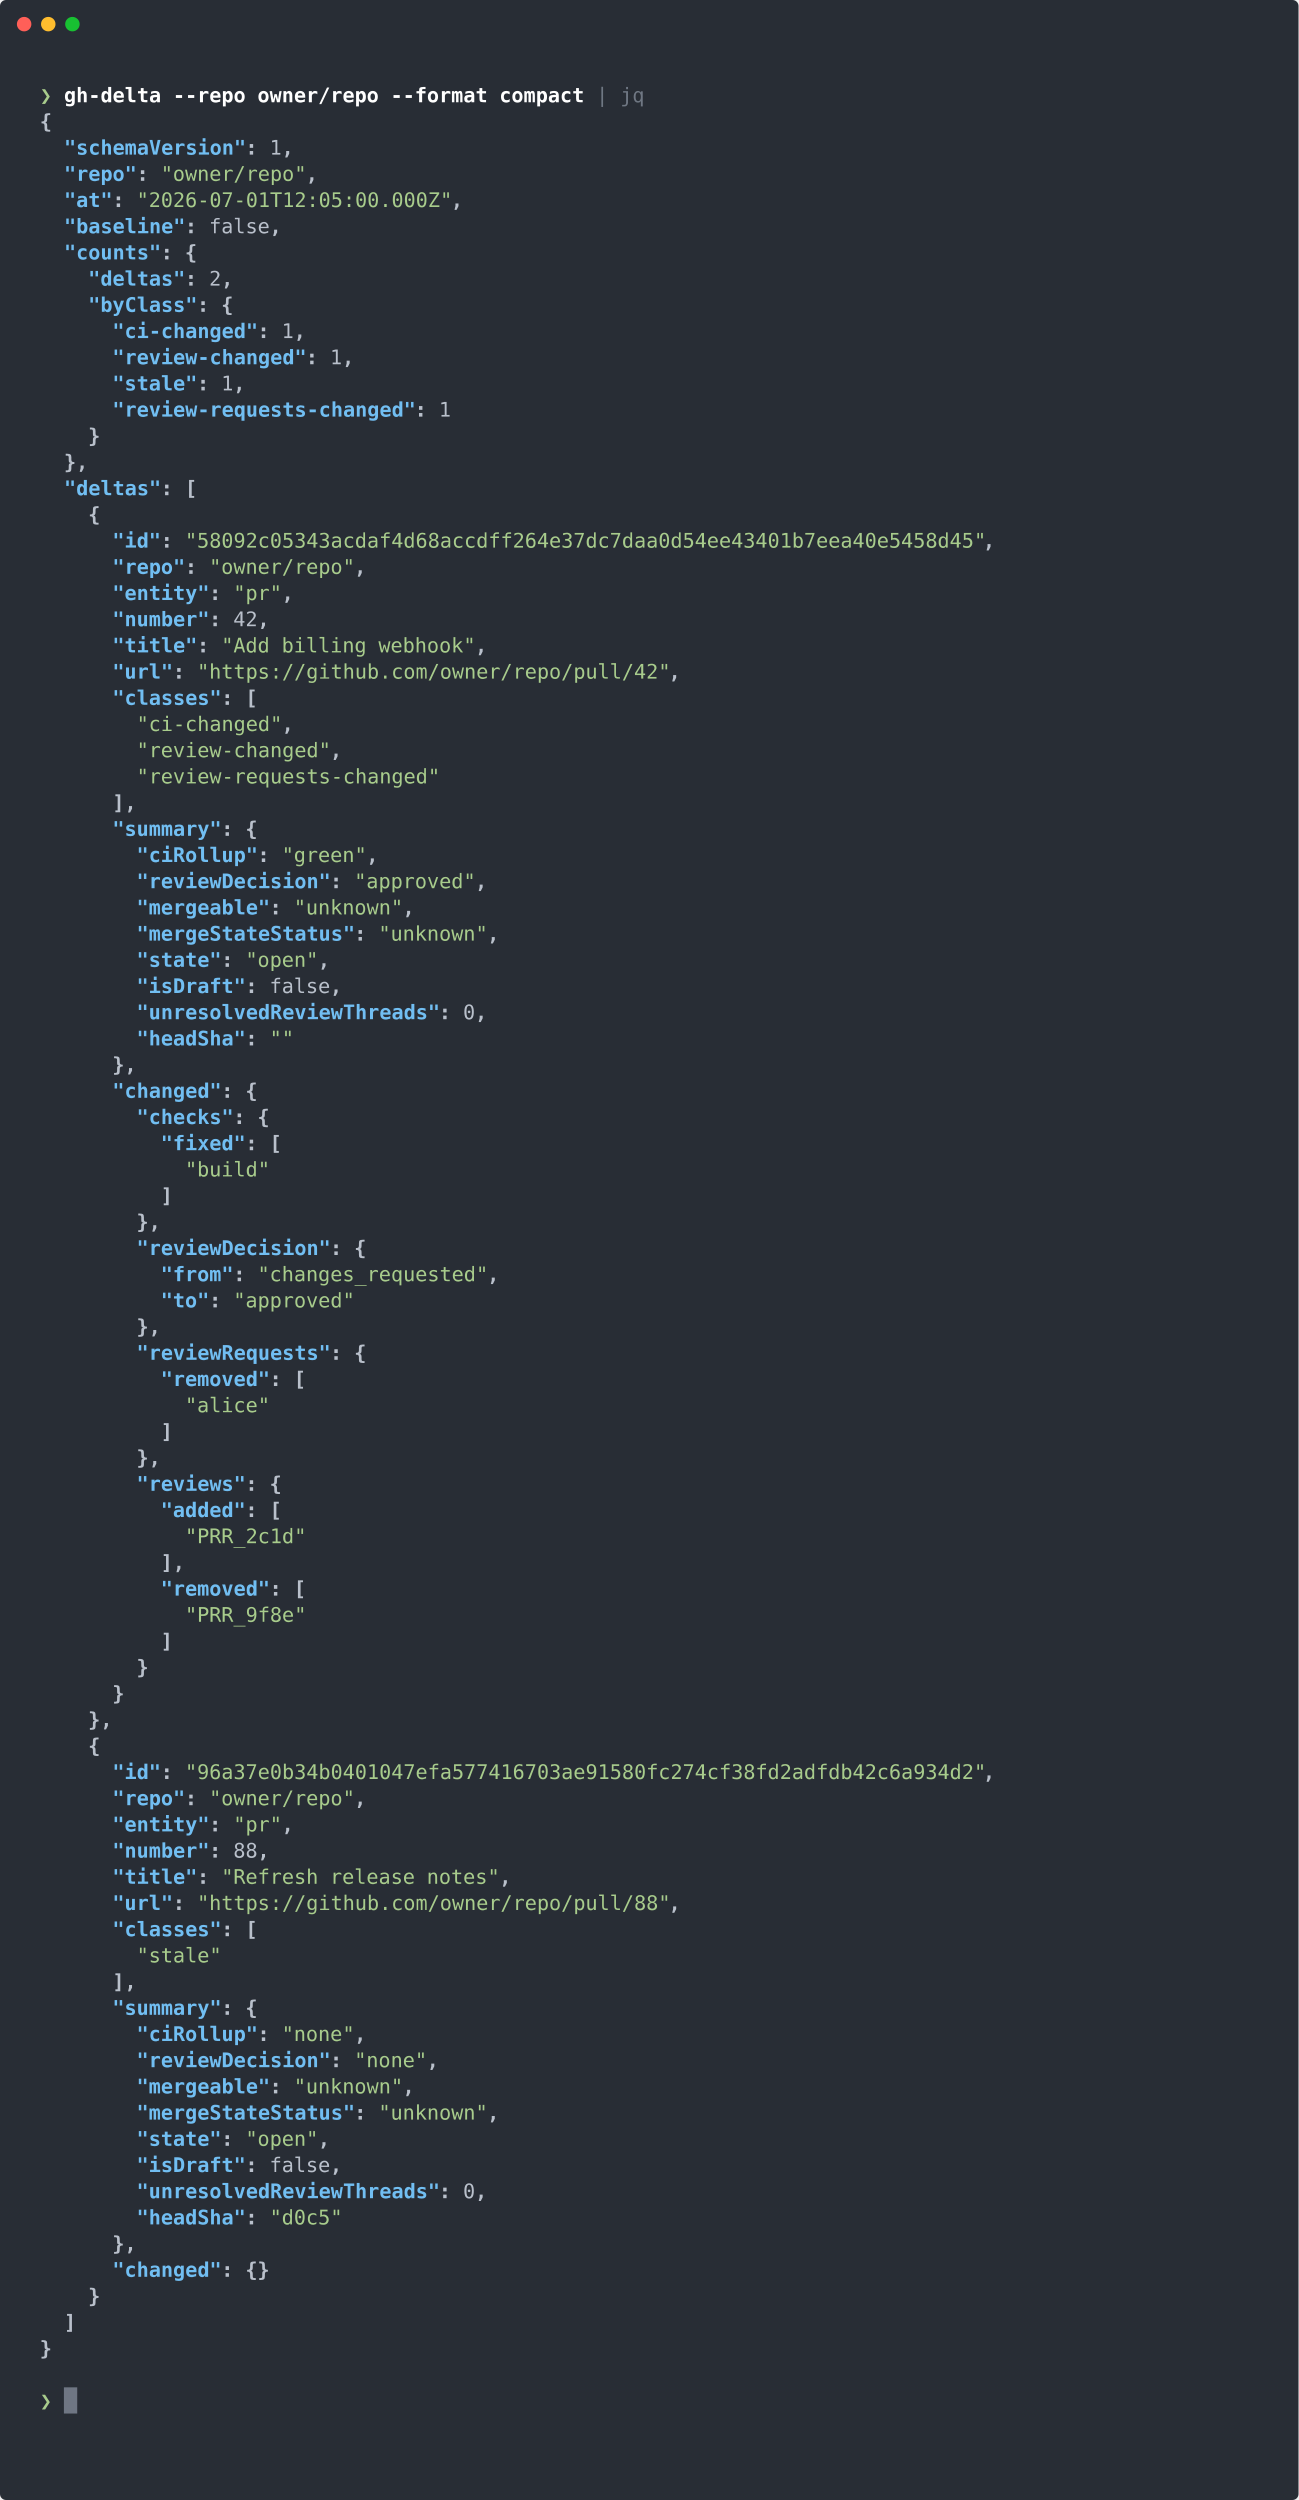
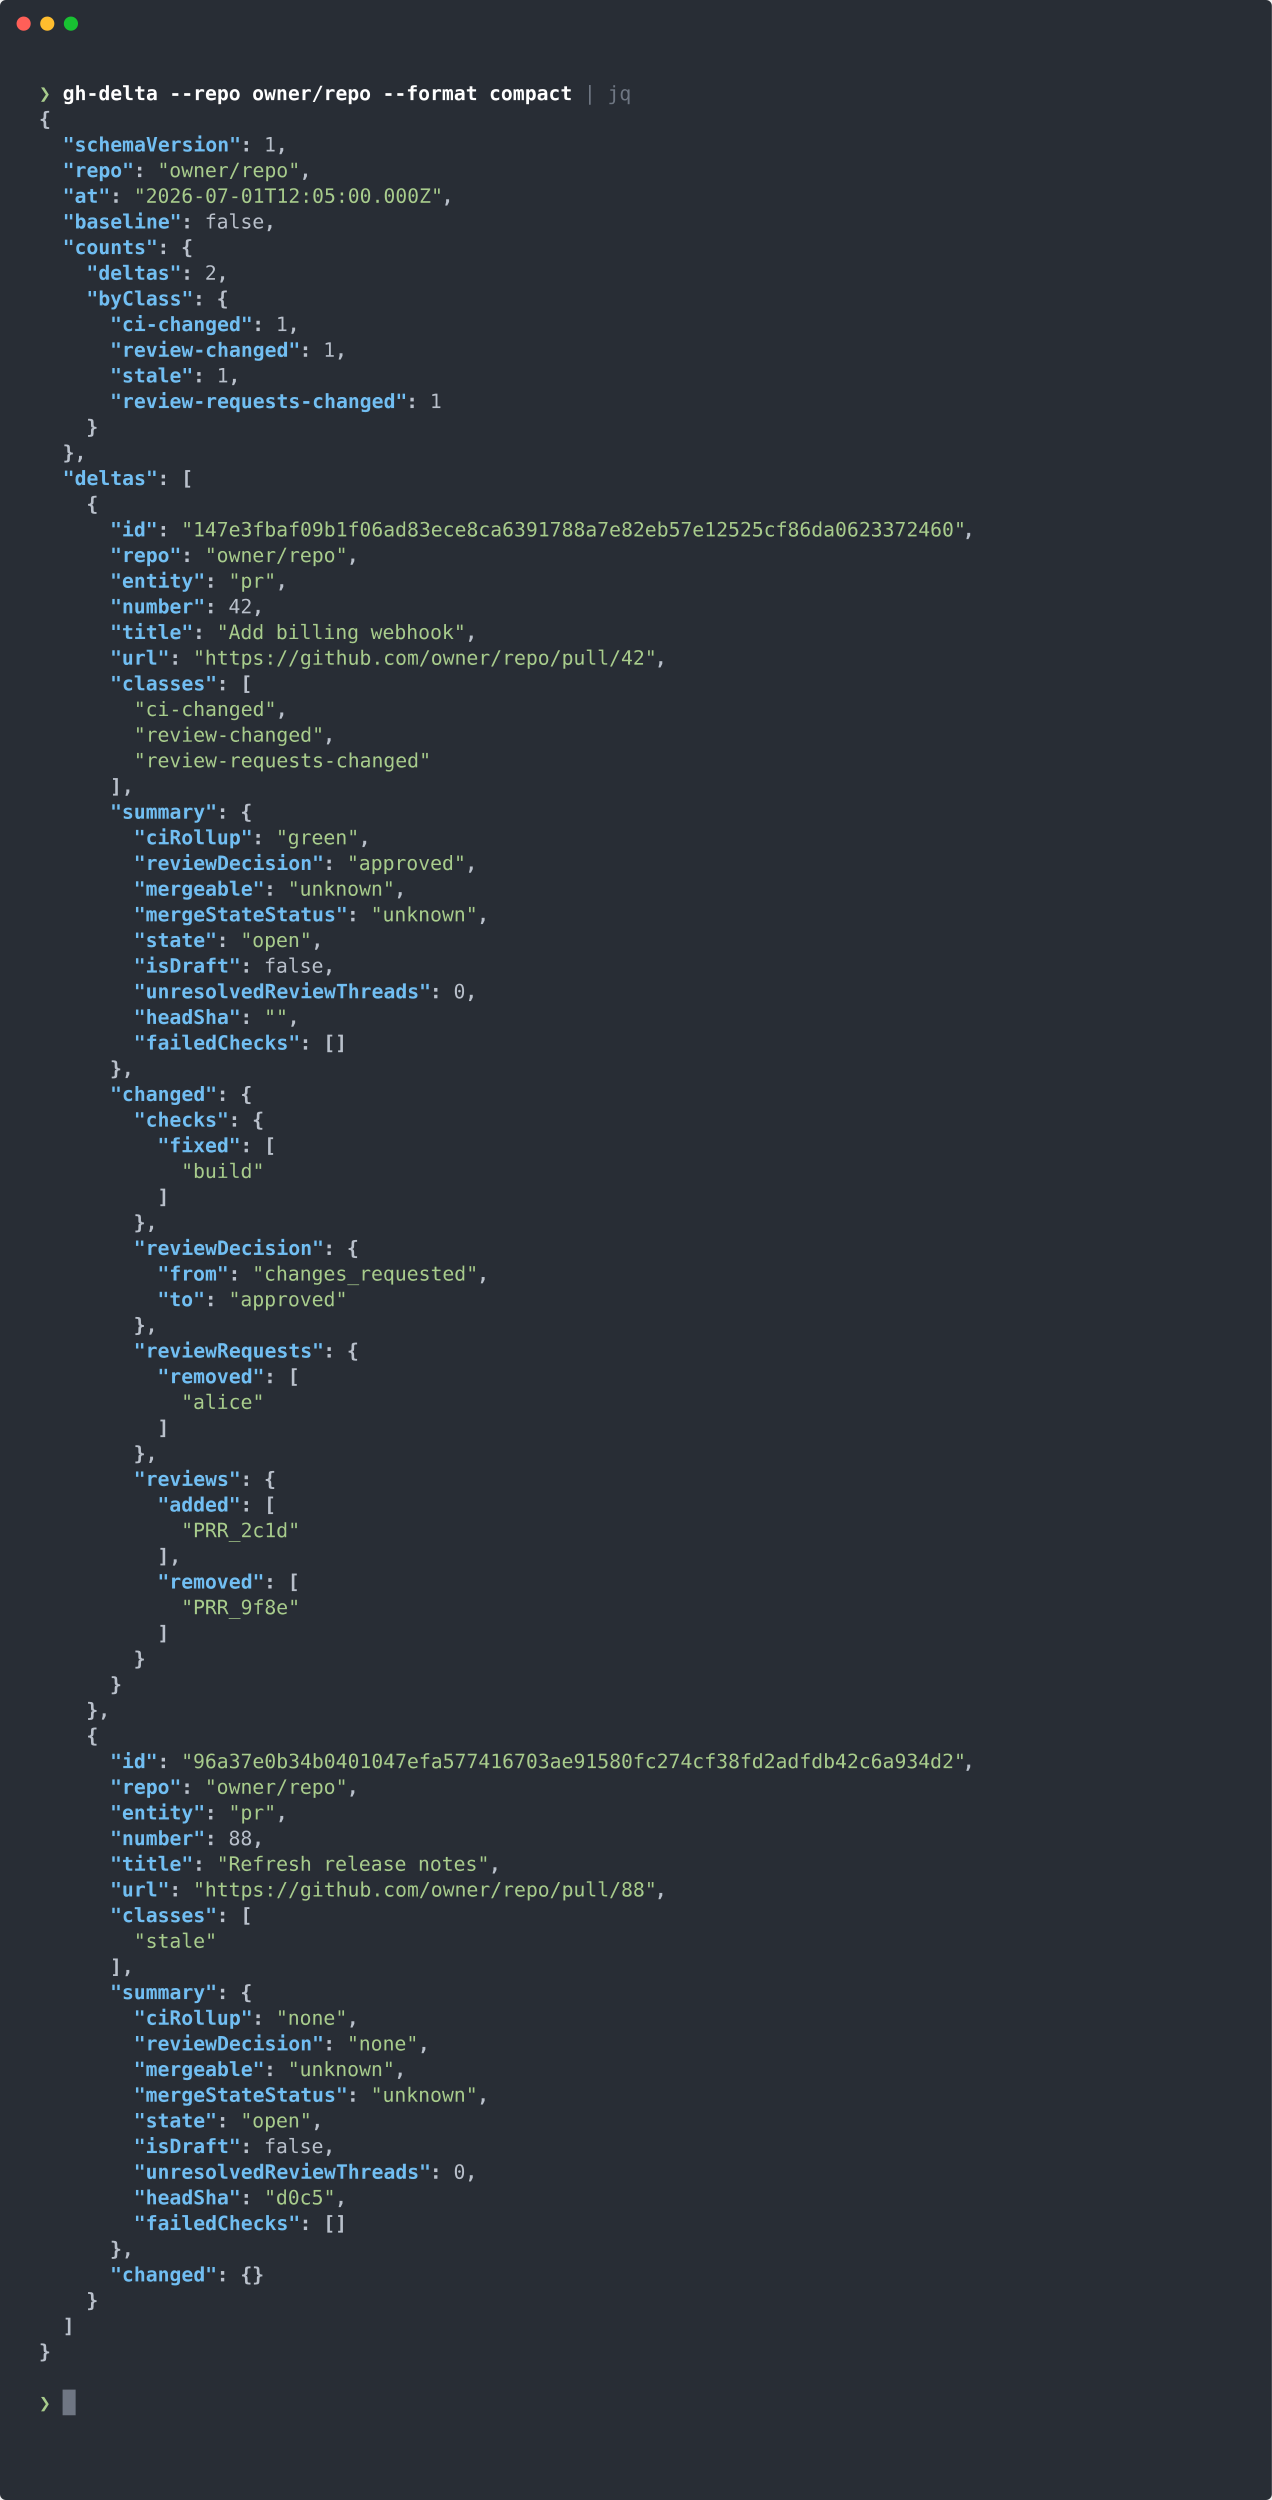
- <svg xmlns="http://www.w3.org/2000/svg" xmlns:xlink="http://www.w3.org/1999/xlink" width="1076" height="2071.61">
-   <rect width="1076" height="2071.61" rx="5" ry="5" class="a" />
+ <svg xmlns="http://www.w3.org/2000/svg" xmlns:xlink="http://www.w3.org/1999/xlink" width="1076" height="2115.03">
+   <rect width="1076" height="2115.03" rx="5" ry="5" class="a" />
  <svg y="0%" x="0%">
    <circle cx="20" cy="20" r="6" fill="#ff5f58" />
    <circle cx="40" cy="20" r="6" fill="#ffbd2e" />
    <circle cx="60" cy="20" r="6" fill="#18c132" />
  </svg>
-   <svg height="1975.61" viewBox="0 0 100 197.561" width="1000" x="33" y="68">
+   <svg height="2019.03" viewBox="0 0 100 201.903" width="1000" x="33" y="68">
    <style>.a{fill:#282d35}.f{fill:#b9c0cb;font-weight:700}.f,.g,.h,.i{white-space:pre}.g{fill:#71bef2;font-weight:700}.h,.i{fill:#a8cc8c}.i{fill:#b9c0cb}.l{fill:#a8cc8c;font-weight:700}.l,.m,.n{white-space:pre}.m{fill:#fff;font-weight:700}.n{fill:#6f7783}</style>
    <g font-family="Monaco,Consolas,Menlo,'Bitstream Vera Sans Mono','Powerline Symbols',monospace" font-size="1.67">
      <defs>
        <symbol id="1">
          <text x="4.008" y="1.67" class="f">}</text>
        </symbol>
        <symbol id="2">
          <text x="4.008" y="1.67" class="f">{</text>
        </symbol>
        <symbol id="3">
          <text x="6.012" y="1.67" class="g">"repo"</text>
          <text x="12.024" y="1.67" class="f">:</text>
          <text x="14.028" y="1.67" class="h">"owner/repo"</text>
          <text x="26.052" y="1.67" class="f">,</text>
        </symbol>
        <symbol id="4">
          <text x="6.012" y="1.67" class="g">"entity"</text>
          <text x="14.028" y="1.67" class="f">:</text>
          <text x="16.032" y="1.67" class="h">"pr"</text>
          <text x="20.04" y="1.67" class="f">,</text>
        </symbol>
        <symbol id="5">
          <text x="6.012" y="1.67" class="g">"classes"</text>
          <text x="15.03" y="1.67" class="f">:</text>
          <text x="17.034" y="1.67" class="f">[</text>
        </symbol>
        <symbol id="6">
          <text x="6.012" y="1.67" class="f">],</text>
        </symbol>
        <symbol id="7">
          <text x="6.012" y="1.67" class="g">"summary"</text>
          <text x="15.03" y="1.67" class="f">:</text>
          <text x="17.034" y="1.67" class="f">{</text>
        </symbol>
        <symbol id="8">
          <text x="8.016" y="1.67" class="g">"mergeable"</text>
          <text x="19.038" y="1.67" class="f">:</text>
          <text x="21.042" y="1.67" class="h">"unknown"</text>
          <text x="30.06" y="1.67" class="f">,</text>
        </symbol>
        <symbol id="9">
          <text x="8.016" y="1.67" class="g">"mergeStateStatus"</text>
          <text x="26.052" y="1.67" class="f">:</text>
          <text x="28.056" y="1.67" class="h">"unknown"</text>
          <text x="37.074" y="1.67" class="f">,</text>
        </symbol>
        <symbol id="10">
          <text x="8.016" y="1.67" class="g">"state"</text>
          <text x="15.03" y="1.67" class="f">:</text>
          <text x="17.034" y="1.67" class="h">"open"</text>
          <text x="23.046" y="1.67" class="f">,</text>
        </symbol>
        <symbol id="11">
          <text x="8.016" y="1.67" class="g">"isDraft"</text>
          <text x="17.034" y="1.67" class="f">:</text>
          <text x="19.038" y="1.67" class="i">false</text>
          <text x="24.048" y="1.67" class="f">,</text>
        </symbol>
        <symbol id="12">
          <text x="8.016" y="1.67" class="g">"unresolvedReviewThreads"</text>
          <text x="33.066" y="1.67" class="f">:</text>
          <text x="35.07" y="1.67" class="i">0</text>
          <text x="36.072" y="1.67" class="f">,</text>
        </symbol>
        <symbol id="13">
+           <text x="8.016" y="1.67" class="g">"failedChecks"</text>
+           <text x="22.044" y="1.67" class="f">:</text>
+           <text x="24.048" y="1.67" class="f">[]</text>
+         </symbol>
+         <symbol id="14">
          <text x="6.012" y="1.67" class="f">},</text>
        </symbol>
-         <symbol id="14">
+         <symbol id="15">
          <text x="10.02" y="1.67" class="f">]</text>
        </symbol>
-         <symbol id="15">
+         <symbol id="16">
          <text x="8.016" y="1.67" class="f">},</text>
        </symbol>
-         <symbol id="16">
+         <symbol id="17">
          <text x="10.02" y="1.67" class="g">"removed"</text>
          <text x="19.038" y="1.67" class="f">:</text>
          <text x="21.042" y="1.67" class="f">[</text>
        </symbol>
        <symbol id="a">
-           <path fill="transparent" d="M0 0h100v91H0z" />
+           <path fill="transparent" d="M0 0h100v93H0z" />
        </symbol>
        <symbol id="b">
          <path fill="#6f7683" d="M0 0h1.102v2.171H0z" />
        </symbol>
      </defs>
-       <path class="a" d="M0 0h100v197.561H0z" />
+       <path class="a" d="M0 0h100v201.903H0z" />
      <svg width="100">
        <svg>
          <use xlink:href="#a" />
-           <use xlink:href="#b" x="1.996" y="191.023" />
+           <use xlink:href="#b" x="1.996" y="195.365" />
          <text y="1.67" class="l">❯</text>
          <text x="2.004" y="1.67" class="m">gh-delta</text>
          <text x="11.022" y="1.67" class="m">--repo</text>
          <text x="18.036" y="1.67" class="m">owner/repo</text>
          <text x="29.058" y="1.67" class="m">--format</text>
          <text x="38.076" y="1.67" class="m">compact</text>
          <text x="46.092" y="1.67" class="n">|</text>
          <text x="48.096" y="1.67" class="n">jq</text>
          <text y="3.841" class="f">{</text>
          <text x="2.004" y="6.012" class="g">"schemaVersion"</text>
          <text x="17.034" y="6.012" class="f">:</text>
          <text x="19.038" y="6.012" class="i">1</text>
          <text x="20.04" y="6.012" class="f">,</text>
          <text x="2.004" y="8.183" class="g">"repo"</text>
          <text x="8.016" y="8.183" class="f">:</text>
          <text x="10.02" y="8.183" class="h">"owner/repo"</text>
          <text x="22.044" y="8.183" class="f">,</text>
          <text x="2.004" y="10.354" class="g">"at"</text>
          <text x="6.012" y="10.354" class="f">:</text>
          <text x="8.016" y="10.354" class="h">"2026-07-01T12:05:00.000Z"</text>
          <text x="34.068" y="10.354" class="f">,</text>
          <text x="2.004" y="12.525" class="g">"baseline"</text>
          <text x="12.024" y="12.525" class="f">:</text>
          <text x="14.028" y="12.525" class="i">false</text>
          <text x="19.038" y="12.525" class="f">,</text>
          <text x="2.004" y="14.696" class="g">"counts"</text>
          <text x="10.02" y="14.696" class="f">:</text>
          <text x="12.024" y="14.696" class="f">{</text>
          <text x="4.008" y="16.867" class="g">"deltas"</text>
          <text x="12.024" y="16.867" class="f">:</text>
          <text x="14.028" y="16.867" class="i">2</text>
          <text x="15.03" y="16.867" class="f">,</text>
          <text x="4.008" y="19.038" class="g">"byClass"</text>
          <text x="13.026" y="19.038" class="f">:</text>
          <text x="15.03" y="19.038" class="f">{</text>
          <text x="6.012" y="21.209" class="g">"ci-changed"</text>
          <text x="18.036" y="21.209" class="f">:</text>
          <text x="20.04" y="21.209" class="i">1</text>
          <text x="21.042" y="21.209" class="f">,</text>
          <text x="6.012" y="23.38" class="g">"review-changed"</text>
          <text x="22.044" y="23.38" class="f">:</text>
          <text x="24.048" y="23.38" class="i">1</text>
          <text x="25.05" y="23.38" class="f">,</text>
          <text x="6.012" y="25.551" class="g">"stale"</text>
          <text x="13.026" y="25.551" class="f">:</text>
          <text x="15.03" y="25.551" class="i">1</text>
          <text x="16.032" y="25.551" class="f">,</text>
          <text x="6.012" y="27.722" class="g">"review-requests-changed"</text>
          <text x="31.062" y="27.722" class="f">:</text>
          <text x="33.066" y="27.722" class="i">1</text>
          <use xlink:href="#1" y="28.223" />
          <text x="2.004" y="32.064" class="f">},</text>
          <text x="2.004" y="34.235" class="g">"deltas"</text>
          <text x="10.02" y="34.235" class="f">:</text>
          <text x="12.024" y="34.235" class="f">[</text>
          <use xlink:href="#2" y="34.736" />
          <text x="6.012" y="38.577" class="g">"id"</text>
          <text x="10.02" y="38.577" class="f">:</text>
-           <text x="12.024" y="38.577" class="h">"58092c05343acdaf4d68accdff264e37dc7daa0d54ee43401b7eea40e5458d45"</text>
+           <text x="12.024" y="38.577" class="h">"147e3fbaf09b1f06ad83ece8ca6391788a7e82eb57e12525cf86da0623372460"</text>
          <text x="78.156" y="38.577" class="f">,</text>
          <use xlink:href="#3" y="39.078" />
          <use xlink:href="#4" y="41.249" />
          <text x="6.012" y="45.09" class="g">"number"</text>
          <text x="14.028" y="45.09" class="f">:</text>
          <text x="16.032" y="45.09" class="i">42</text>
          <text x="18.036" y="45.09" class="f">,</text>
          <text x="6.012" y="47.261" class="g">"title"</text>
          <text x="13.026" y="47.261" class="f">:</text>
          <text x="15.03" y="47.261" class="h">"Add</text>
          <text x="20.04" y="47.261" class="h">billing</text>
          <text x="28.056" y="47.261" class="h">webhook"</text>
          <text x="36.072" y="47.261" class="f">,</text>
          <text x="6.012" y="49.432" class="g">"url"</text>
          <text x="11.022" y="49.432" class="f">:</text>
          <text x="13.026" y="49.432" class="h">"https://github.com/owner/repo/pull/42"</text>
          <text x="52.104" y="49.432" class="f">,</text>
          <use xlink:href="#5" y="49.933" />
          <text x="8.016" y="53.774" class="h">"ci-changed"</text>
          <text x="20.04" y="53.774" class="f">,</text>
          <text x="8.016" y="55.945" class="h">"review-changed"</text>
          <text x="24.048" y="55.945" class="f">,</text>
          <text x="8.016" y="58.116" class="h">"review-requests-changed"</text>
          <use xlink:href="#6" y="58.617" />
          <use xlink:href="#7" y="60.788" />
          <text x="8.016" y="64.629" class="g">"ciRollup"</text>
          <text x="18.036" y="64.629" class="f">:</text>
          <text x="20.04" y="64.629" class="h">"green"</text>
          <text x="27.054" y="64.629" class="f">,</text>
          <text x="8.016" y="66.8" class="g">"reviewDecision"</text>
          <text x="24.048" y="66.8" class="f">:</text>
          <text x="26.052" y="66.8" class="h">"approved"</text>
          <text x="36.072" y="66.8" class="f">,</text>
          <use xlink:href="#8" y="67.301" />
          <use xlink:href="#9" y="69.472" />
          <use xlink:href="#10" y="71.643" />
          <use xlink:href="#11" y="73.814" />
          <use xlink:href="#12" y="75.985" />
          <text x="8.016" y="79.826" class="g">"headSha"</text>
          <text x="17.034" y="79.826" class="f">:</text>
          <text x="19.038" y="79.826" class="h">""</text>
+           <text x="21.042" y="79.826" class="f">,</text>
          <use xlink:href="#13" y="80.327" />
-           <text x="6.012" y="84.168" class="g">"changed"</text>
-           <text x="15.03" y="84.168" class="f">:</text>
-           <text x="17.034" y="84.168" class="f">{</text>
-           <text x="8.016" y="86.339" class="g">"checks"</text>
-           <text x="16.032" y="86.339" class="f">:</text>
-           <text x="18.036" y="86.339" class="f">{</text>
-           <text x="10.02" y="88.51" class="g">"fixed"</text>
-           <text x="17.034" y="88.51" class="f">:</text>
-           <text x="19.038" y="88.51" class="f">[</text>
-           <text x="12.024" y="90.681" class="h">"build"</text>
-           <use xlink:href="#14" y="91.182" />
+           <use xlink:href="#14" y="82.498" />
+           <text x="6.012" y="86.339" class="g">"changed"</text>
+           <text x="15.03" y="86.339" class="f">:</text>
+           <text x="17.034" y="86.339" class="f">{</text>
+           <text x="8.016" y="88.51" class="g">"checks"</text>
+           <text x="16.032" y="88.51" class="f">:</text>
+           <text x="18.036" y="88.51" class="f">{</text>
+           <text x="10.02" y="90.681" class="g">"fixed"</text>
+           <text x="17.034" y="90.681" class="f">:</text>
+           <text x="19.038" y="90.681" class="f">[</text>
+           <text x="12.024" y="92.852" class="h">"build"</text>
          <use xlink:href="#15" y="93.353" />
-           <text x="8.016" y="97.194" class="g">"reviewDecision"</text>
-           <text x="24.048" y="97.194" class="f">:</text>
-           <text x="26.052" y="97.194" class="f">{</text>
-           <text x="10.02" y="99.365" class="g">"from"</text>
-           <text x="16.032" y="99.365" class="f">:</text>
-           <text x="18.036" y="99.365" class="h">"changes_requested"</text>
-           <text x="37.074" y="99.365" class="f">,</text>
-           <text x="10.02" y="101.536" class="g">"to"</text>
-           <text x="14.028" y="101.536" class="f">:</text>
-           <text x="16.032" y="101.536" class="h">"approved"</text>
-           <use xlink:href="#15" y="102.037" />
-           <text x="8.016" y="105.878" class="g">"reviewRequests"</text>
-           <text x="24.048" y="105.878" class="f">:</text>
-           <text x="26.052" y="105.878" class="f">{</text>
-           <use xlink:href="#16" y="106.379" />
-           <text x="12.024" y="110.22" class="h">"alice"</text>
-           <use xlink:href="#14" y="110.721" />
+           <use xlink:href="#16" y="95.524" />
+           <text x="8.016" y="99.365" class="g">"reviewDecision"</text>
+           <text x="24.048" y="99.365" class="f">:</text>
+           <text x="26.052" y="99.365" class="f">{</text>
+           <text x="10.02" y="101.536" class="g">"from"</text>
+           <text x="16.032" y="101.536" class="f">:</text>
+           <text x="18.036" y="101.536" class="h">"changes_requested"</text>
+           <text x="37.074" y="101.536" class="f">,</text>
+           <text x="10.02" y="103.707" class="g">"to"</text>
+           <text x="14.028" y="103.707" class="f">:</text>
+           <text x="16.032" y="103.707" class="h">"approved"</text>
+           <use xlink:href="#16" y="104.208" />
+           <text x="8.016" y="108.049" class="g">"reviewRequests"</text>
+           <text x="24.048" y="108.049" class="f">:</text>
+           <text x="26.052" y="108.049" class="f">{</text>
+           <use xlink:href="#17" y="108.55" />
+           <text x="12.024" y="112.391" class="h">"alice"</text>
          <use xlink:href="#15" y="112.892" />
-           <text x="8.016" y="116.733" class="g">"reviews"</text>
-           <text x="17.034" y="116.733" class="f">:</text>
-           <text x="19.038" y="116.733" class="f">{</text>
-           <text x="10.02" y="118.904" class="g">"added"</text>
+           <use xlink:href="#16" y="115.063" />
+           <text x="8.016" y="118.904" class="g">"reviews"</text>
          <text x="17.034" y="118.904" class="f">:</text>
-           <text x="19.038" y="118.904" class="f">[</text>
-           <text x="12.024" y="121.075" class="h">"PRR_2c1d"</text>
-           <text x="10.02" y="123.246" class="f">],</text>
-           <use xlink:href="#16" y="123.747" />
-           <text x="12.024" y="127.588" class="h">"PRR_9f8e"</text>
-           <use xlink:href="#14" y="128.089" />
-           <text x="8.016" y="131.93" class="f">}</text>
-           <text x="6.012" y="134.101" class="f">}</text>
-           <text x="4.008" y="136.272" class="f">},</text>
-           <use xlink:href="#2" y="136.773" />
-           <text x="6.012" y="140.614" class="g">"id"</text>
-           <text x="10.02" y="140.614" class="f">:</text>
-           <text x="12.024" y="140.614" class="h">"96a37e0b34b0401047efa577416703ae91580fc274cf38fd2adfdb42c6a934d2"</text>
-           <text x="78.156" y="140.614" class="f">,</text>
-           <use xlink:href="#3" y="141.115" />
-           <use xlink:href="#4" y="143.286" />
-           <text x="6.012" y="147.127" class="g">"number"</text>
-           <text x="14.028" y="147.127" class="f">:</text>
-           <text x="16.032" y="147.127" class="i">88</text>
-           <text x="18.036" y="147.127" class="f">,</text>
-           <text x="6.012" y="149.298" class="g">"title"</text>
-           <text x="13.026" y="149.298" class="f">:</text>
-           <text x="15.03" y="149.298" class="h">"Refresh</text>
-           <text x="24.048" y="149.298" class="h">release</text>
-           <text x="32.064" y="149.298" class="h">notes"</text>
-           <text x="38.076" y="149.298" class="f">,</text>
-           <text x="6.012" y="151.469" class="g">"url"</text>
-           <text x="11.022" y="151.469" class="f">:</text>
-           <text x="13.026" y="151.469" class="h">"https://github.com/owner/repo/pull/88"</text>
-           <text x="52.104" y="151.469" class="f">,</text>
-           <use xlink:href="#5" y="151.97" />
-           <text x="8.016" y="155.811" class="h">"stale"</text>
-           <use xlink:href="#6" y="156.312" />
-           <use xlink:href="#7" y="158.483" />
-           <text x="8.016" y="162.324" class="g">"ciRollup"</text>
-           <text x="18.036" y="162.324" class="f">:</text>
-           <text x="20.04" y="162.324" class="h">"none"</text>
-           <text x="26.052" y="162.324" class="f">,</text>
-           <text x="8.016" y="164.495" class="g">"reviewDecision"</text>
-           <text x="24.048" y="164.495" class="f">:</text>
-           <text x="26.052" y="164.495" class="h">"none"</text>
-           <text x="32.064" y="164.495" class="f">,</text>
-           <use xlink:href="#8" y="164.996" />
-           <use xlink:href="#9" y="167.167" />
-           <use xlink:href="#10" y="169.338" />
-           <use xlink:href="#11" y="171.509" />
-           <use xlink:href="#12" y="173.68" />
-           <text x="8.016" y="177.521" class="g">"headSha"</text>
-           <text x="17.034" y="177.521" class="f">:</text>
-           <text x="19.038" y="177.521" class="h">"d0c5"</text>
-           <use xlink:href="#13" y="178.022" />
-           <text x="6.012" y="181.863" class="g">"changed"</text>
-           <text x="15.03" y="181.863" class="f">:</text>
-           <text x="17.034" y="181.863" class="f">{}</text>
-           <use xlink:href="#1" y="182.364" />
-           <text x="2.004" y="186.205" class="f">]</text>
-           <text y="188.376" class="f">}</text>
-           <text y="192.718" class="l">❯</text>
+           <text x="19.038" y="118.904" class="f">{</text>
+           <text x="10.02" y="121.075" class="g">"added"</text>
+           <text x="17.034" y="121.075" class="f">:</text>
+           <text x="19.038" y="121.075" class="f">[</text>
+           <text x="12.024" y="123.246" class="h">"PRR_2c1d"</text>
+           <text x="10.02" y="125.417" class="f">],</text>
+           <use xlink:href="#17" y="125.918" />
+           <text x="12.024" y="129.759" class="h">"PRR_9f8e"</text>
+           <use xlink:href="#15" y="130.26" />
+           <text x="8.016" y="134.101" class="f">}</text>
+           <text x="6.012" y="136.272" class="f">}</text>
+           <text x="4.008" y="138.443" class="f">},</text>
+           <use xlink:href="#2" y="138.944" />
+           <text x="6.012" y="142.785" class="g">"id"</text>
+           <text x="10.02" y="142.785" class="f">:</text>
+           <text x="12.024" y="142.785" class="h">"96a37e0b34b0401047efa577416703ae91580fc274cf38fd2adfdb42c6a934d2"</text>
+           <text x="78.156" y="142.785" class="f">,</text>
+           <use xlink:href="#3" y="143.286" />
+           <use xlink:href="#4" y="145.457" />
+           <text x="6.012" y="149.298" class="g">"number"</text>
+           <text x="14.028" y="149.298" class="f">:</text>
+           <text x="16.032" y="149.298" class="i">88</text>
+           <text x="18.036" y="149.298" class="f">,</text>
+           <text x="6.012" y="151.469" class="g">"title"</text>
+           <text x="13.026" y="151.469" class="f">:</text>
+           <text x="15.03" y="151.469" class="h">"Refresh</text>
+           <text x="24.048" y="151.469" class="h">release</text>
+           <text x="32.064" y="151.469" class="h">notes"</text>
+           <text x="38.076" y="151.469" class="f">,</text>
+           <text x="6.012" y="153.64" class="g">"url"</text>
+           <text x="11.022" y="153.64" class="f">:</text>
+           <text x="13.026" y="153.64" class="h">"https://github.com/owner/repo/pull/88"</text>
+           <text x="52.104" y="153.64" class="f">,</text>
+           <use xlink:href="#5" y="154.141" />
+           <text x="8.016" y="157.982" class="h">"stale"</text>
+           <use xlink:href="#6" y="158.483" />
+           <use xlink:href="#7" y="160.654" />
+           <text x="8.016" y="164.495" class="g">"ciRollup"</text>
+           <text x="18.036" y="164.495" class="f">:</text>
+           <text x="20.04" y="164.495" class="h">"none"</text>
+           <text x="26.052" y="164.495" class="f">,</text>
+           <text x="8.016" y="166.666" class="g">"reviewDecision"</text>
+           <text x="24.048" y="166.666" class="f">:</text>
+           <text x="26.052" y="166.666" class="h">"none"</text>
+           <text x="32.064" y="166.666" class="f">,</text>
+           <use xlink:href="#8" y="167.167" />
+           <use xlink:href="#9" y="169.338" />
+           <use xlink:href="#10" y="171.509" />
+           <use xlink:href="#11" y="173.68" />
+           <use xlink:href="#12" y="175.851" />
+           <text x="8.016" y="179.692" class="g">"headSha"</text>
+           <text x="17.034" y="179.692" class="f">:</text>
+           <text x="19.038" y="179.692" class="h">"d0c5"</text>
+           <text x="25.05" y="179.692" class="f">,</text>
+           <use xlink:href="#13" y="180.193" />
+           <use xlink:href="#14" y="182.364" />
+           <text x="6.012" y="186.205" class="g">"changed"</text>
+           <text x="15.03" y="186.205" class="f">:</text>
+           <text x="17.034" y="186.205" class="f">{}</text>
+           <use xlink:href="#1" y="186.706" />
+           <text x="2.004" y="190.547" class="f">]</text>
+           <text y="192.718" class="f">}</text>
+           <text y="197.06" class="l">❯</text>
        </svg>
      </svg>
    </g>
  </svg>
</svg>
